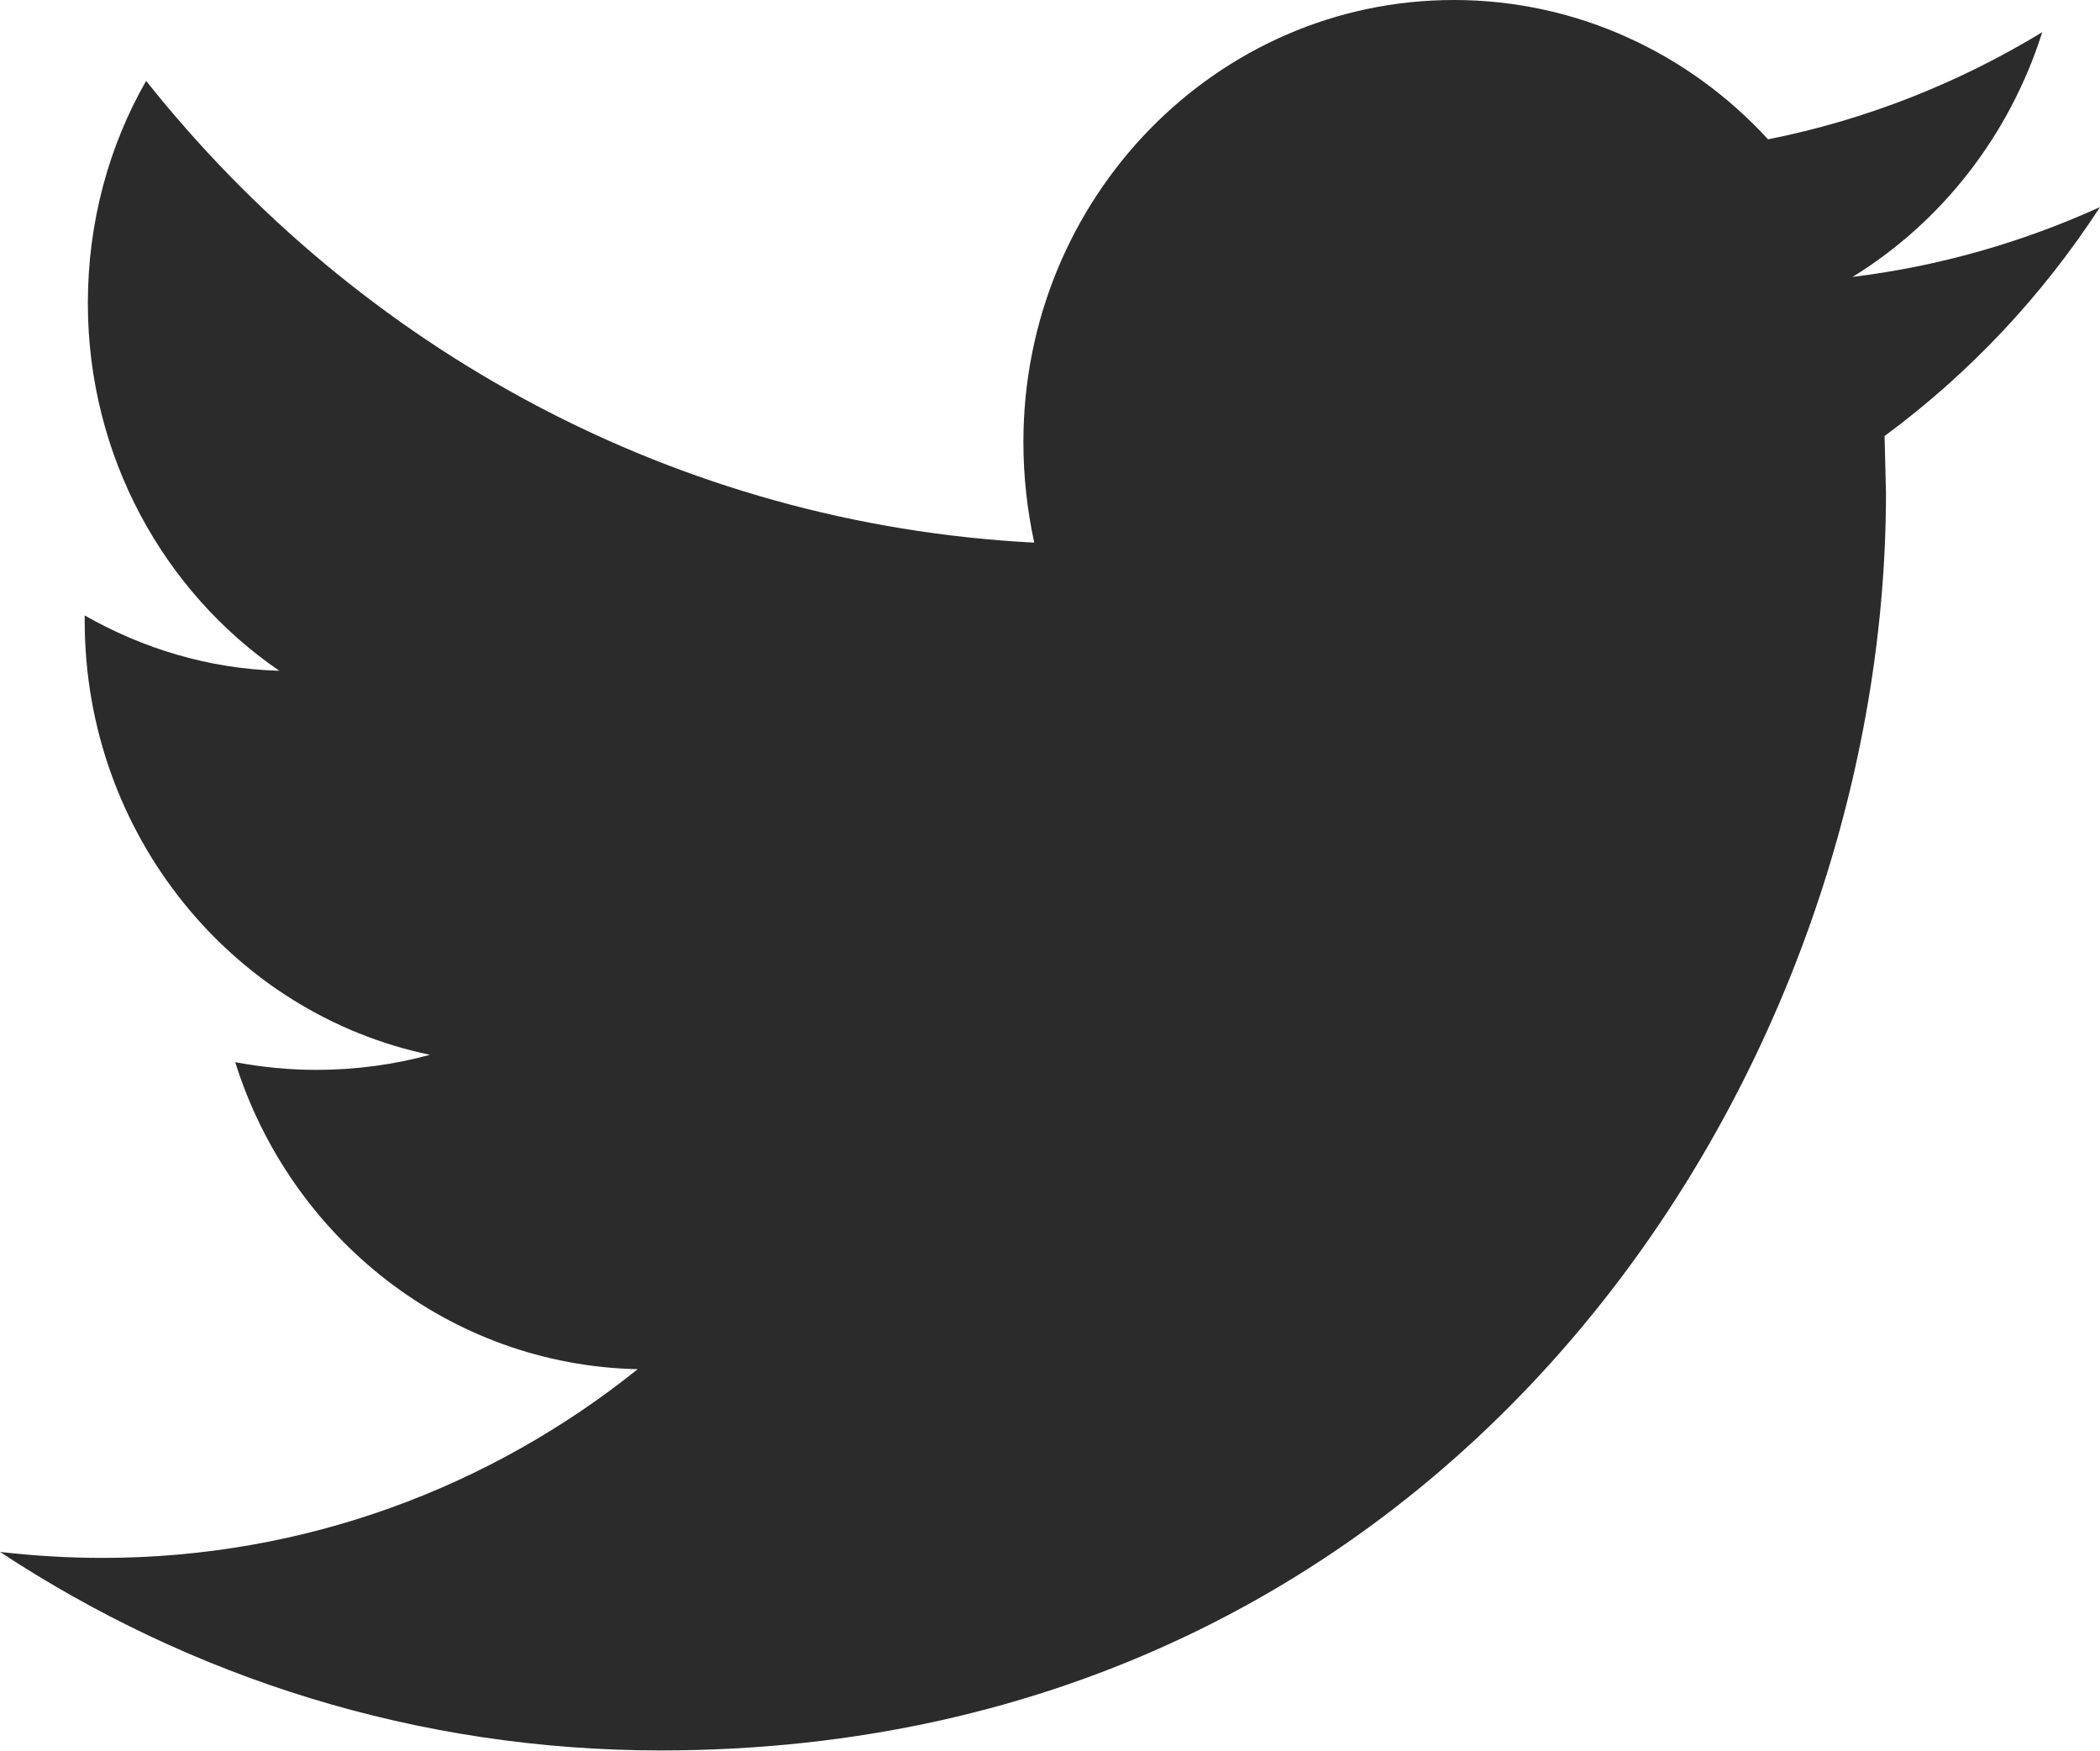
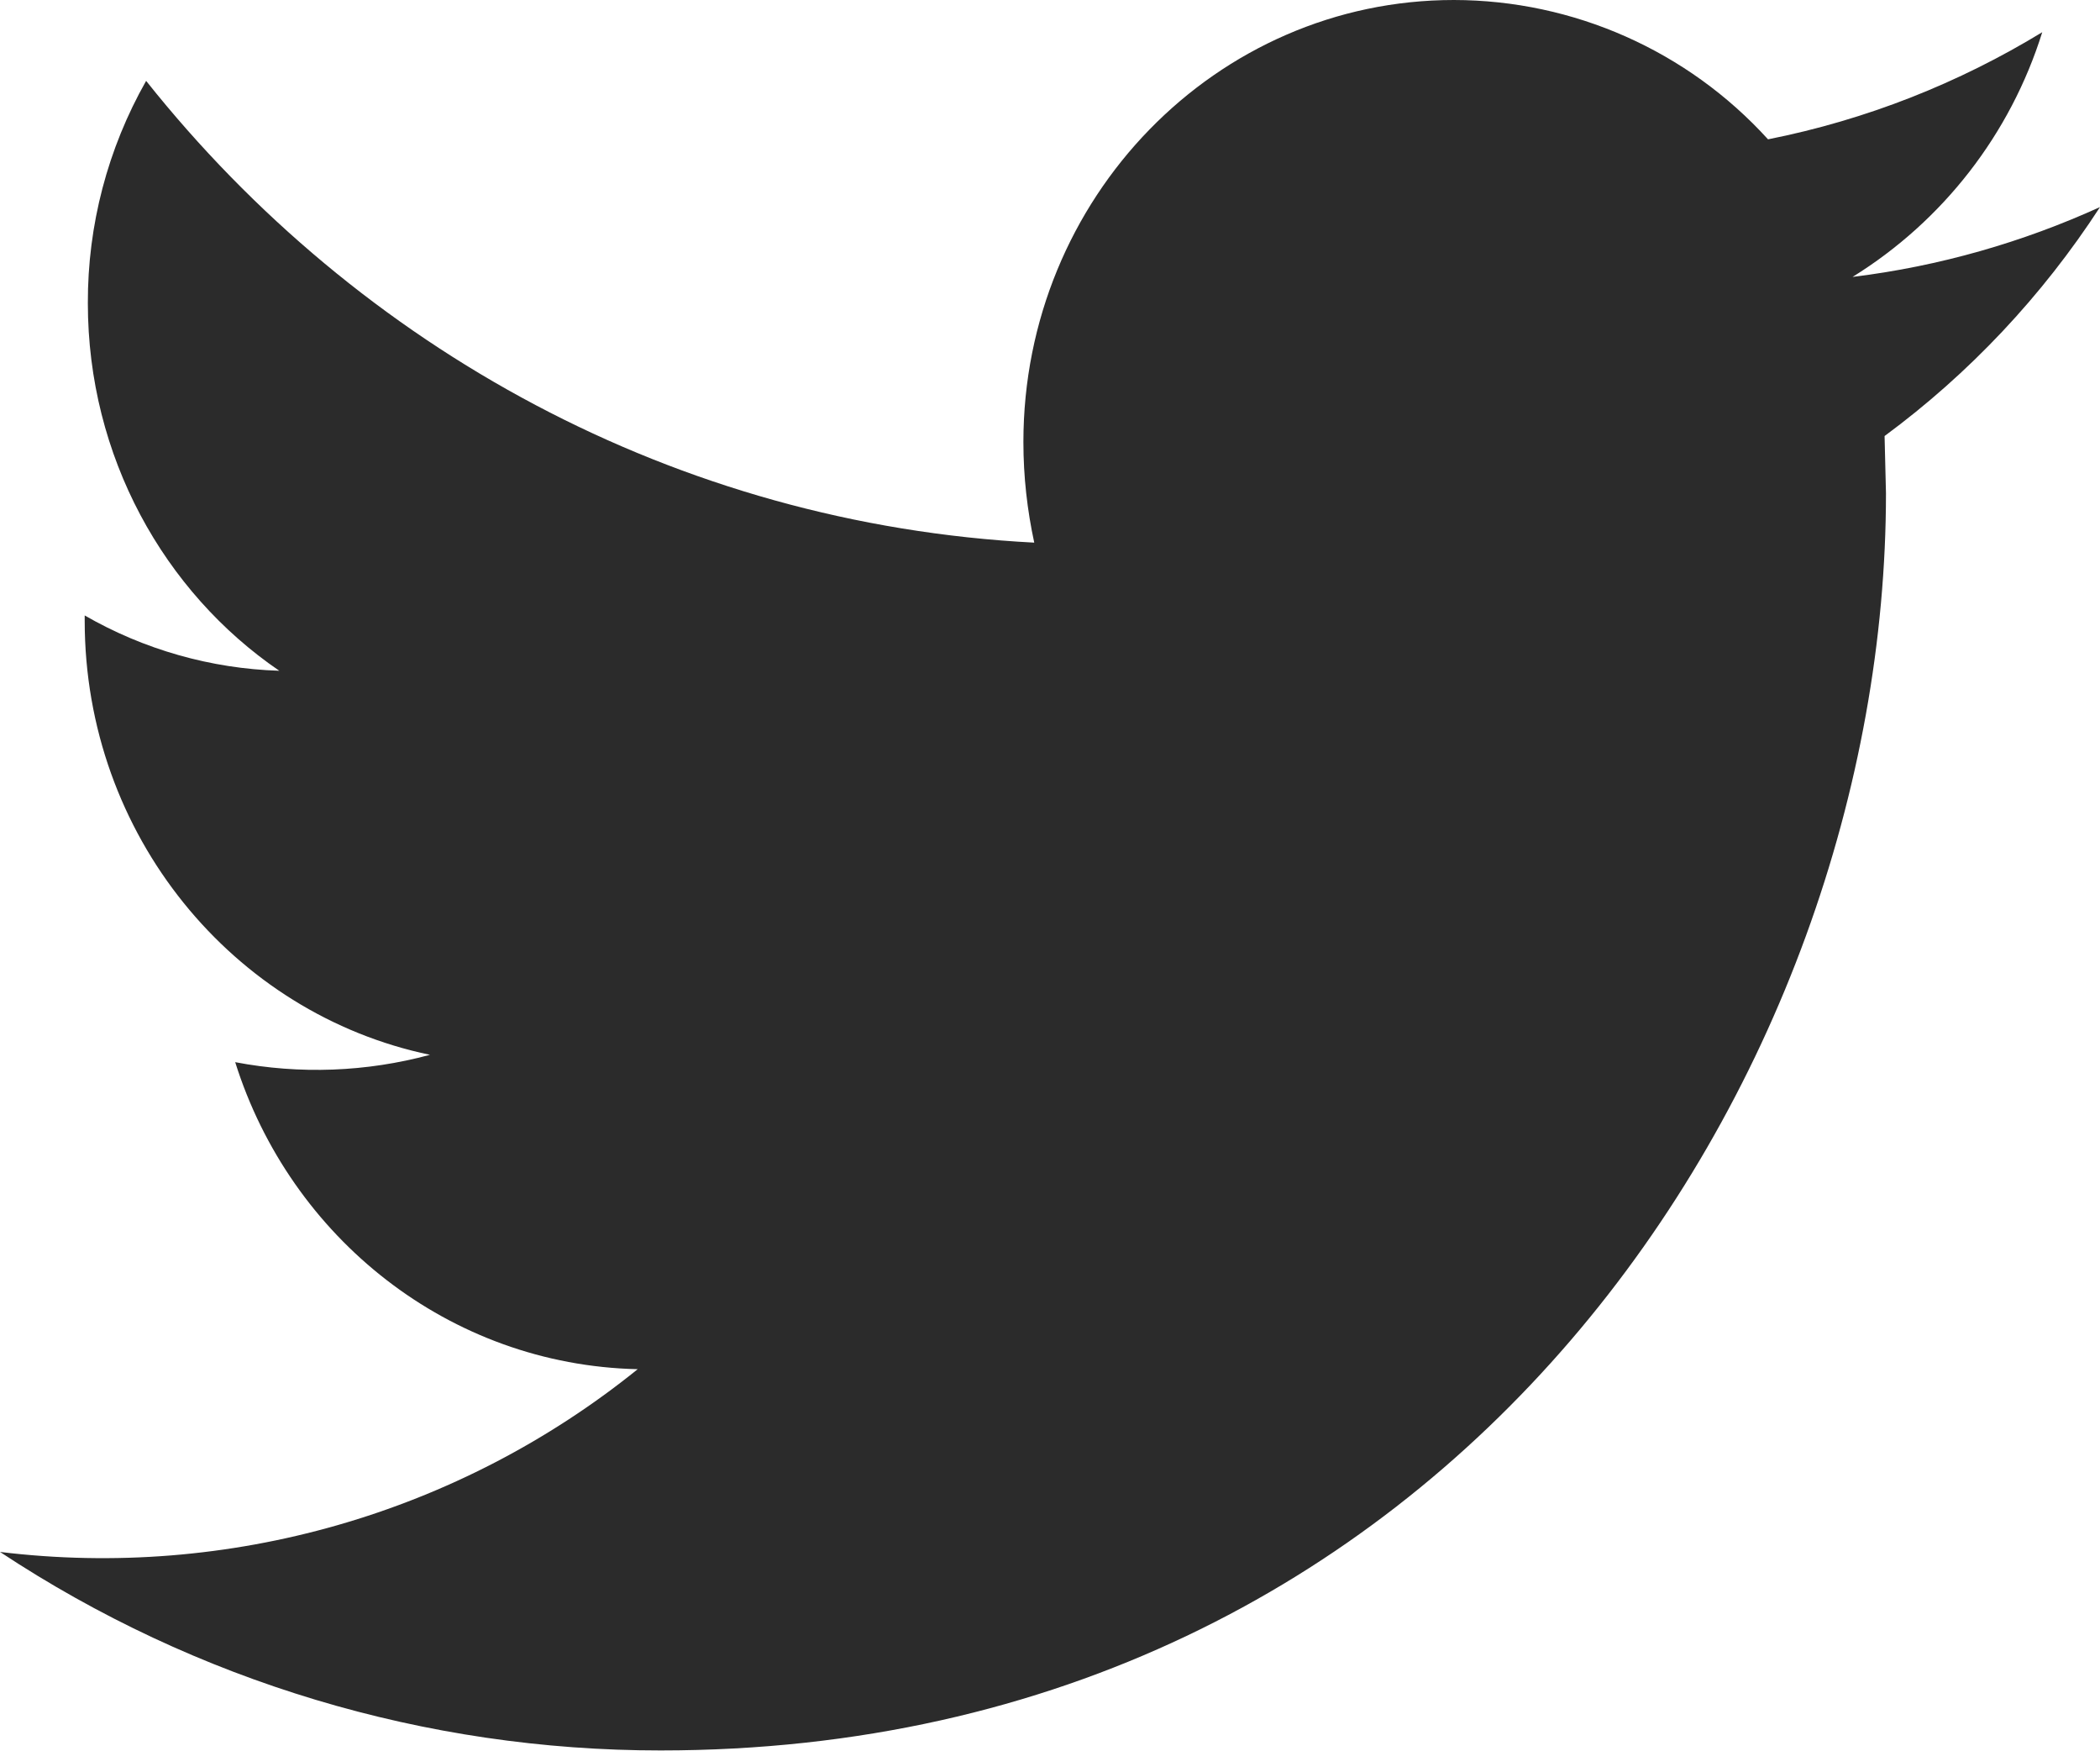
- <svg xmlns="http://www.w3.org/2000/svg" width="12px" height="10px" viewBox="0 0 12 10" version="1.1">
-   <defs />
-   <g id="Page-1" stroke="none" stroke-width="1" fill="none" fill-rule="evenodd">
-     <g id="NEW---hovers-/-animation-/-icons" transform="translate(-1327, -966)" fill="#2B2B2B">
-       <g id="Nav-Icons" transform="translate(1275, 963)">
-         <g id="Twitter-Icon-Copy" transform="translate(52, 3)">
-           <path d="M12,1.183 C11.56,1.383 11.084,1.521 10.586,1.582 C11.095,1.269 11.483,0.774 11.67,0.184 C11.194,0.473 10.667,0.684 10.103,0.796 C9.656,0.308 9.015,0 8.308,0 C6.95,0 5.848,1.131 5.848,2.525 C5.848,2.724 5.87,2.915 5.91,3.1 C3.863,2.994 2.051,1.991 0.835,0.462 C0.622,0.834 0.502,1.269 0.502,1.732 C0.502,2.607 0.937,3.381 1.596,3.832 C1.193,3.821 0.816,3.705 0.484,3.516 L0.484,3.547 C0.484,4.771 1.333,5.792 2.457,6.026 C2.252,6.082 2.032,6.112 1.809,6.112 C1.652,6.112 1.498,6.097 1.344,6.068 C1.659,7.071 2.567,7.799 3.644,7.822 C2.801,8.498 1.739,8.9 0.586,8.9 C0.388,8.9 0.194,8.888 0,8.866 C1.091,9.584 2.384,10 3.775,10 C8.301,10 10.777,6.153 10.777,2.818 L10.769,2.491 C11.253,2.134 11.67,1.691 12,1.183 Z" id="twitter-logo-silhouette-(1)" />
-         </g>
-       </g>
-     </g>
-   </g>
+ <svg xmlns="http://www.w3.org/2000/svg" width="12" height="10">
+   <path d="M12 1.183c-.44.2-.916.338-1.414.399A2.533 2.533 0 0 0 11.67.184c-.476.29-1.003.5-1.567.612A2.429 2.429 0 0 0 8.308 0c-1.358 0-2.46 1.131-2.46 2.525 0 .199.022.39.062.575C3.863 2.994 2.051 1.99.835.462a2.556 2.556 0 0 0-.333 1.27c0 .875.435 1.65 1.094 2.1a2.378 2.378 0 0 1-1.112-.316v.03c0 1.225.849 2.246 1.973 2.48a2.48 2.48 0 0 1-1.113.042c.315 1.003 1.223 1.73 2.3 1.754A4.868 4.868 0 0 1 0 8.866 6.84 6.84 0 0 0 3.775 10c4.526 0 7.002-3.847 7.002-7.182l-.008-.327c.484-.357.901-.8 1.231-1.308z" fill="#2B2B2B" fill-rule="evenodd" />
</svg>
